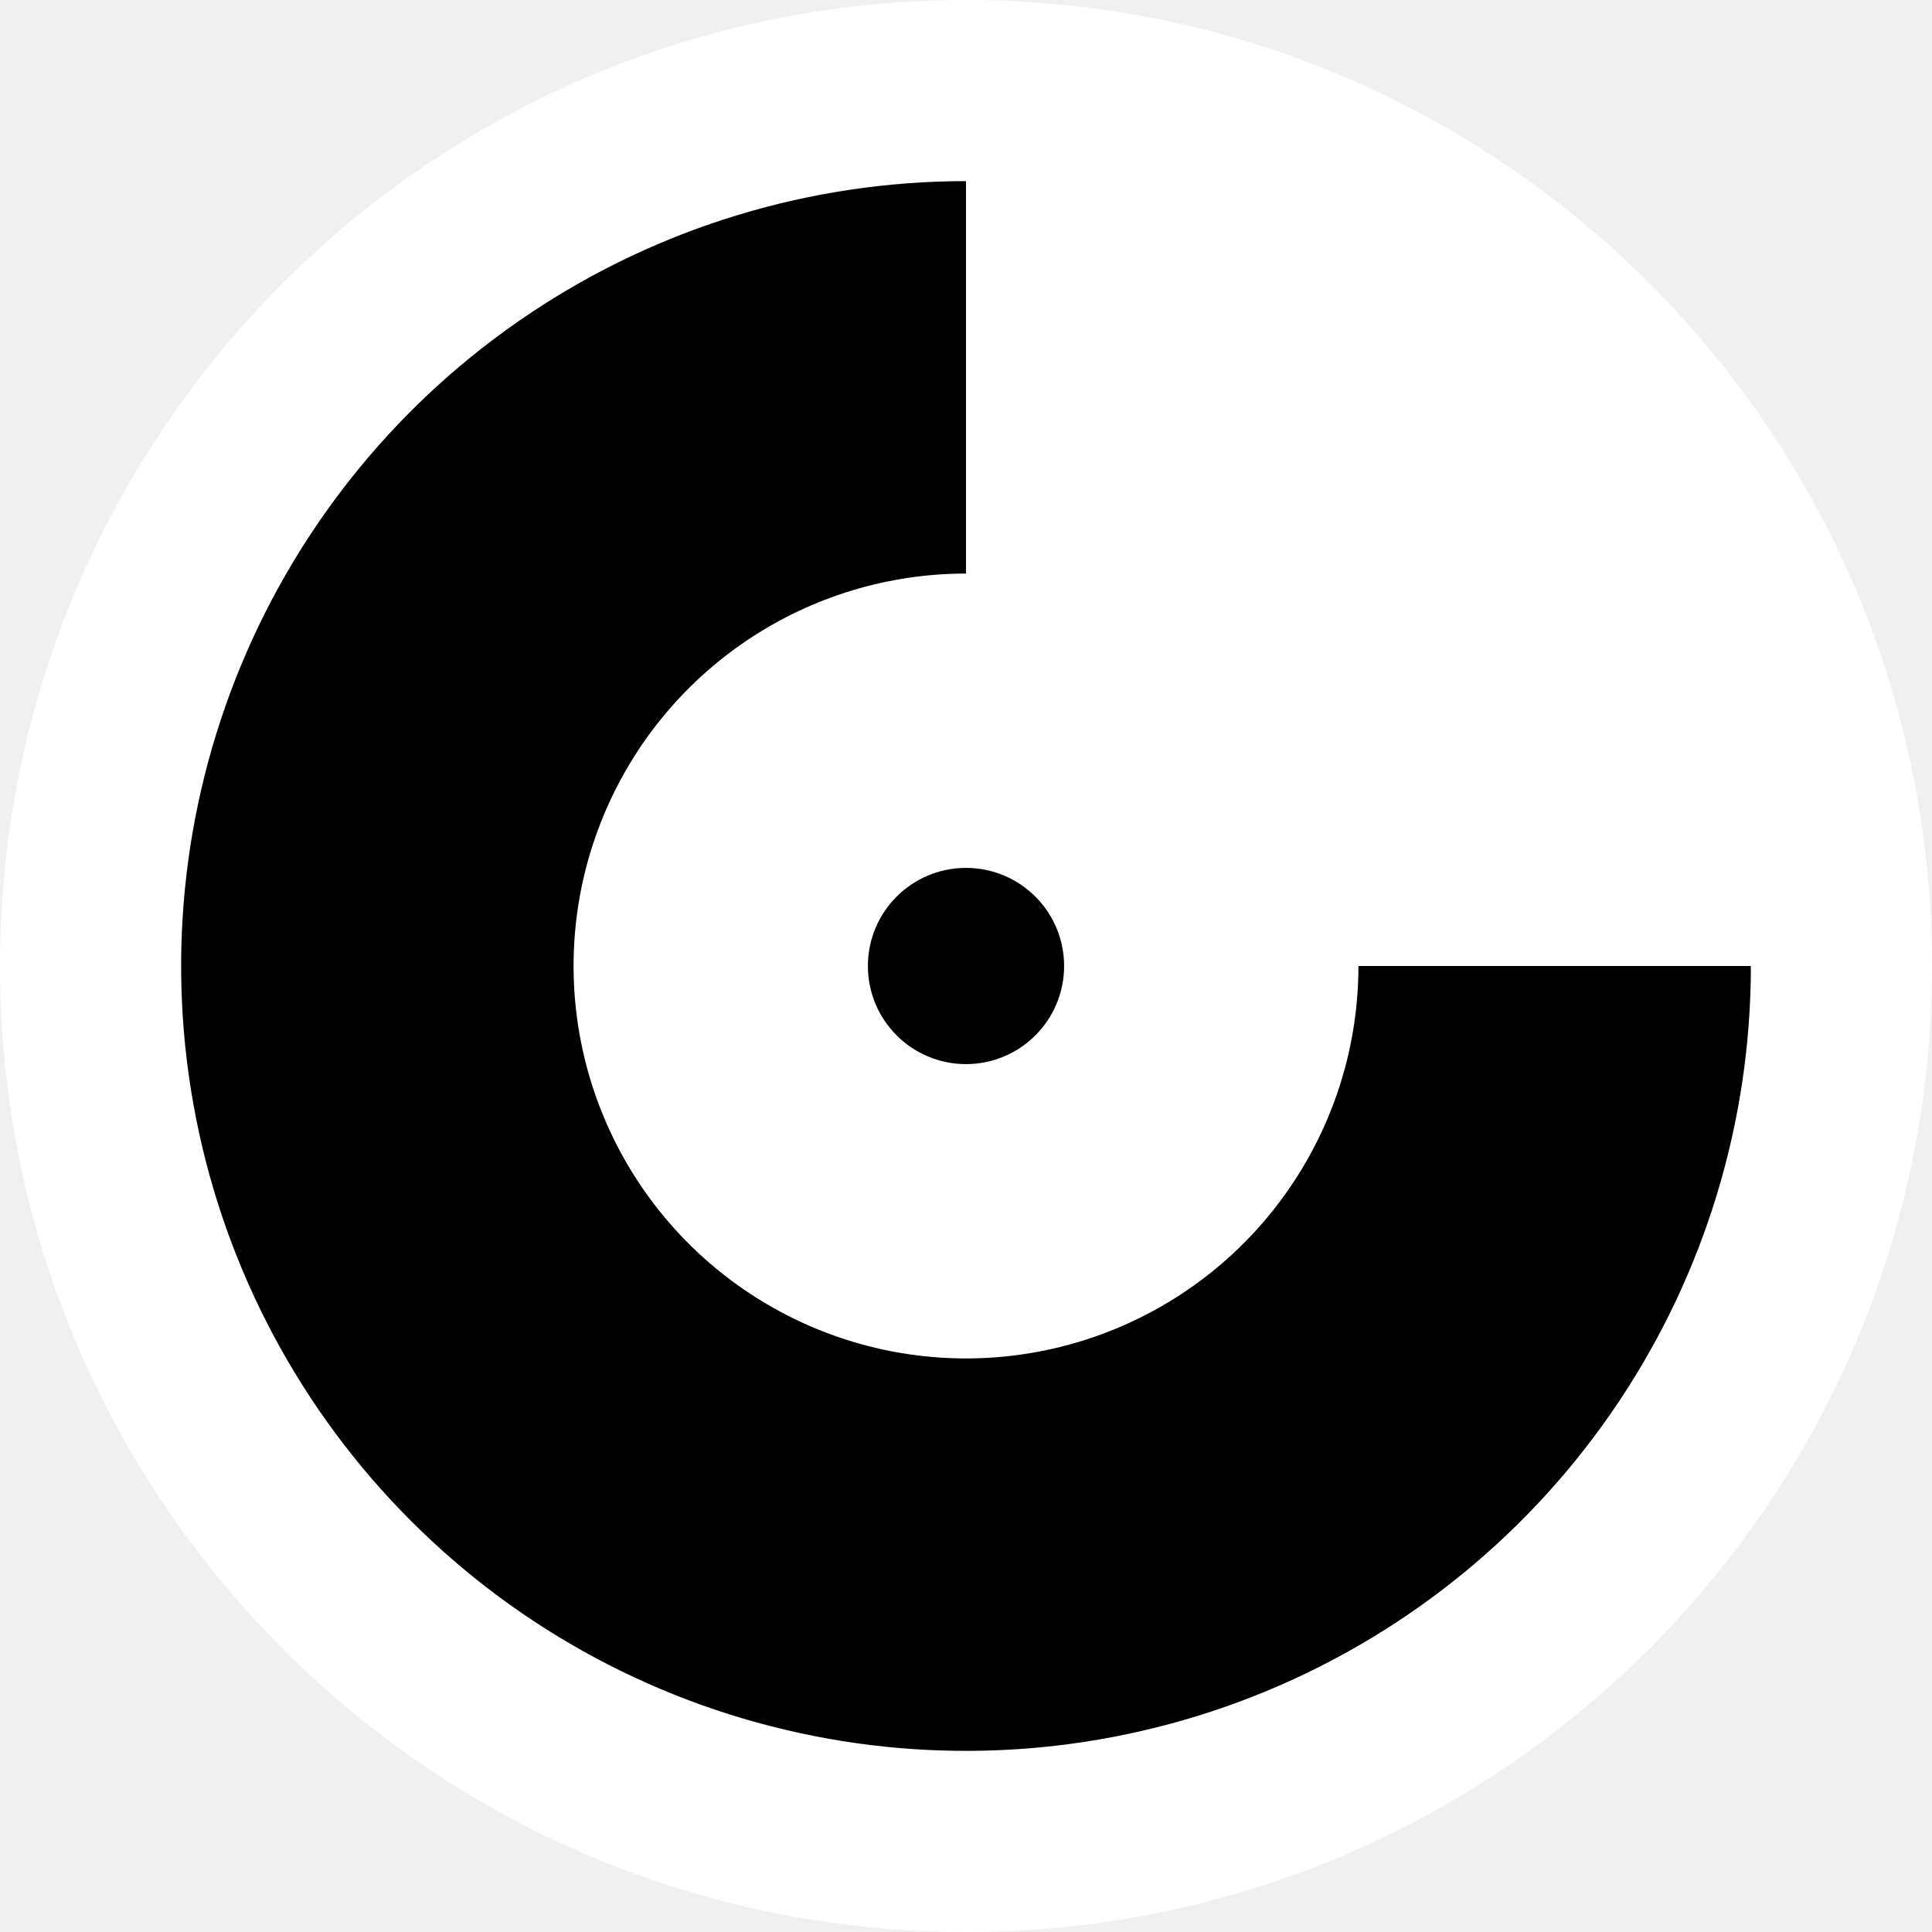
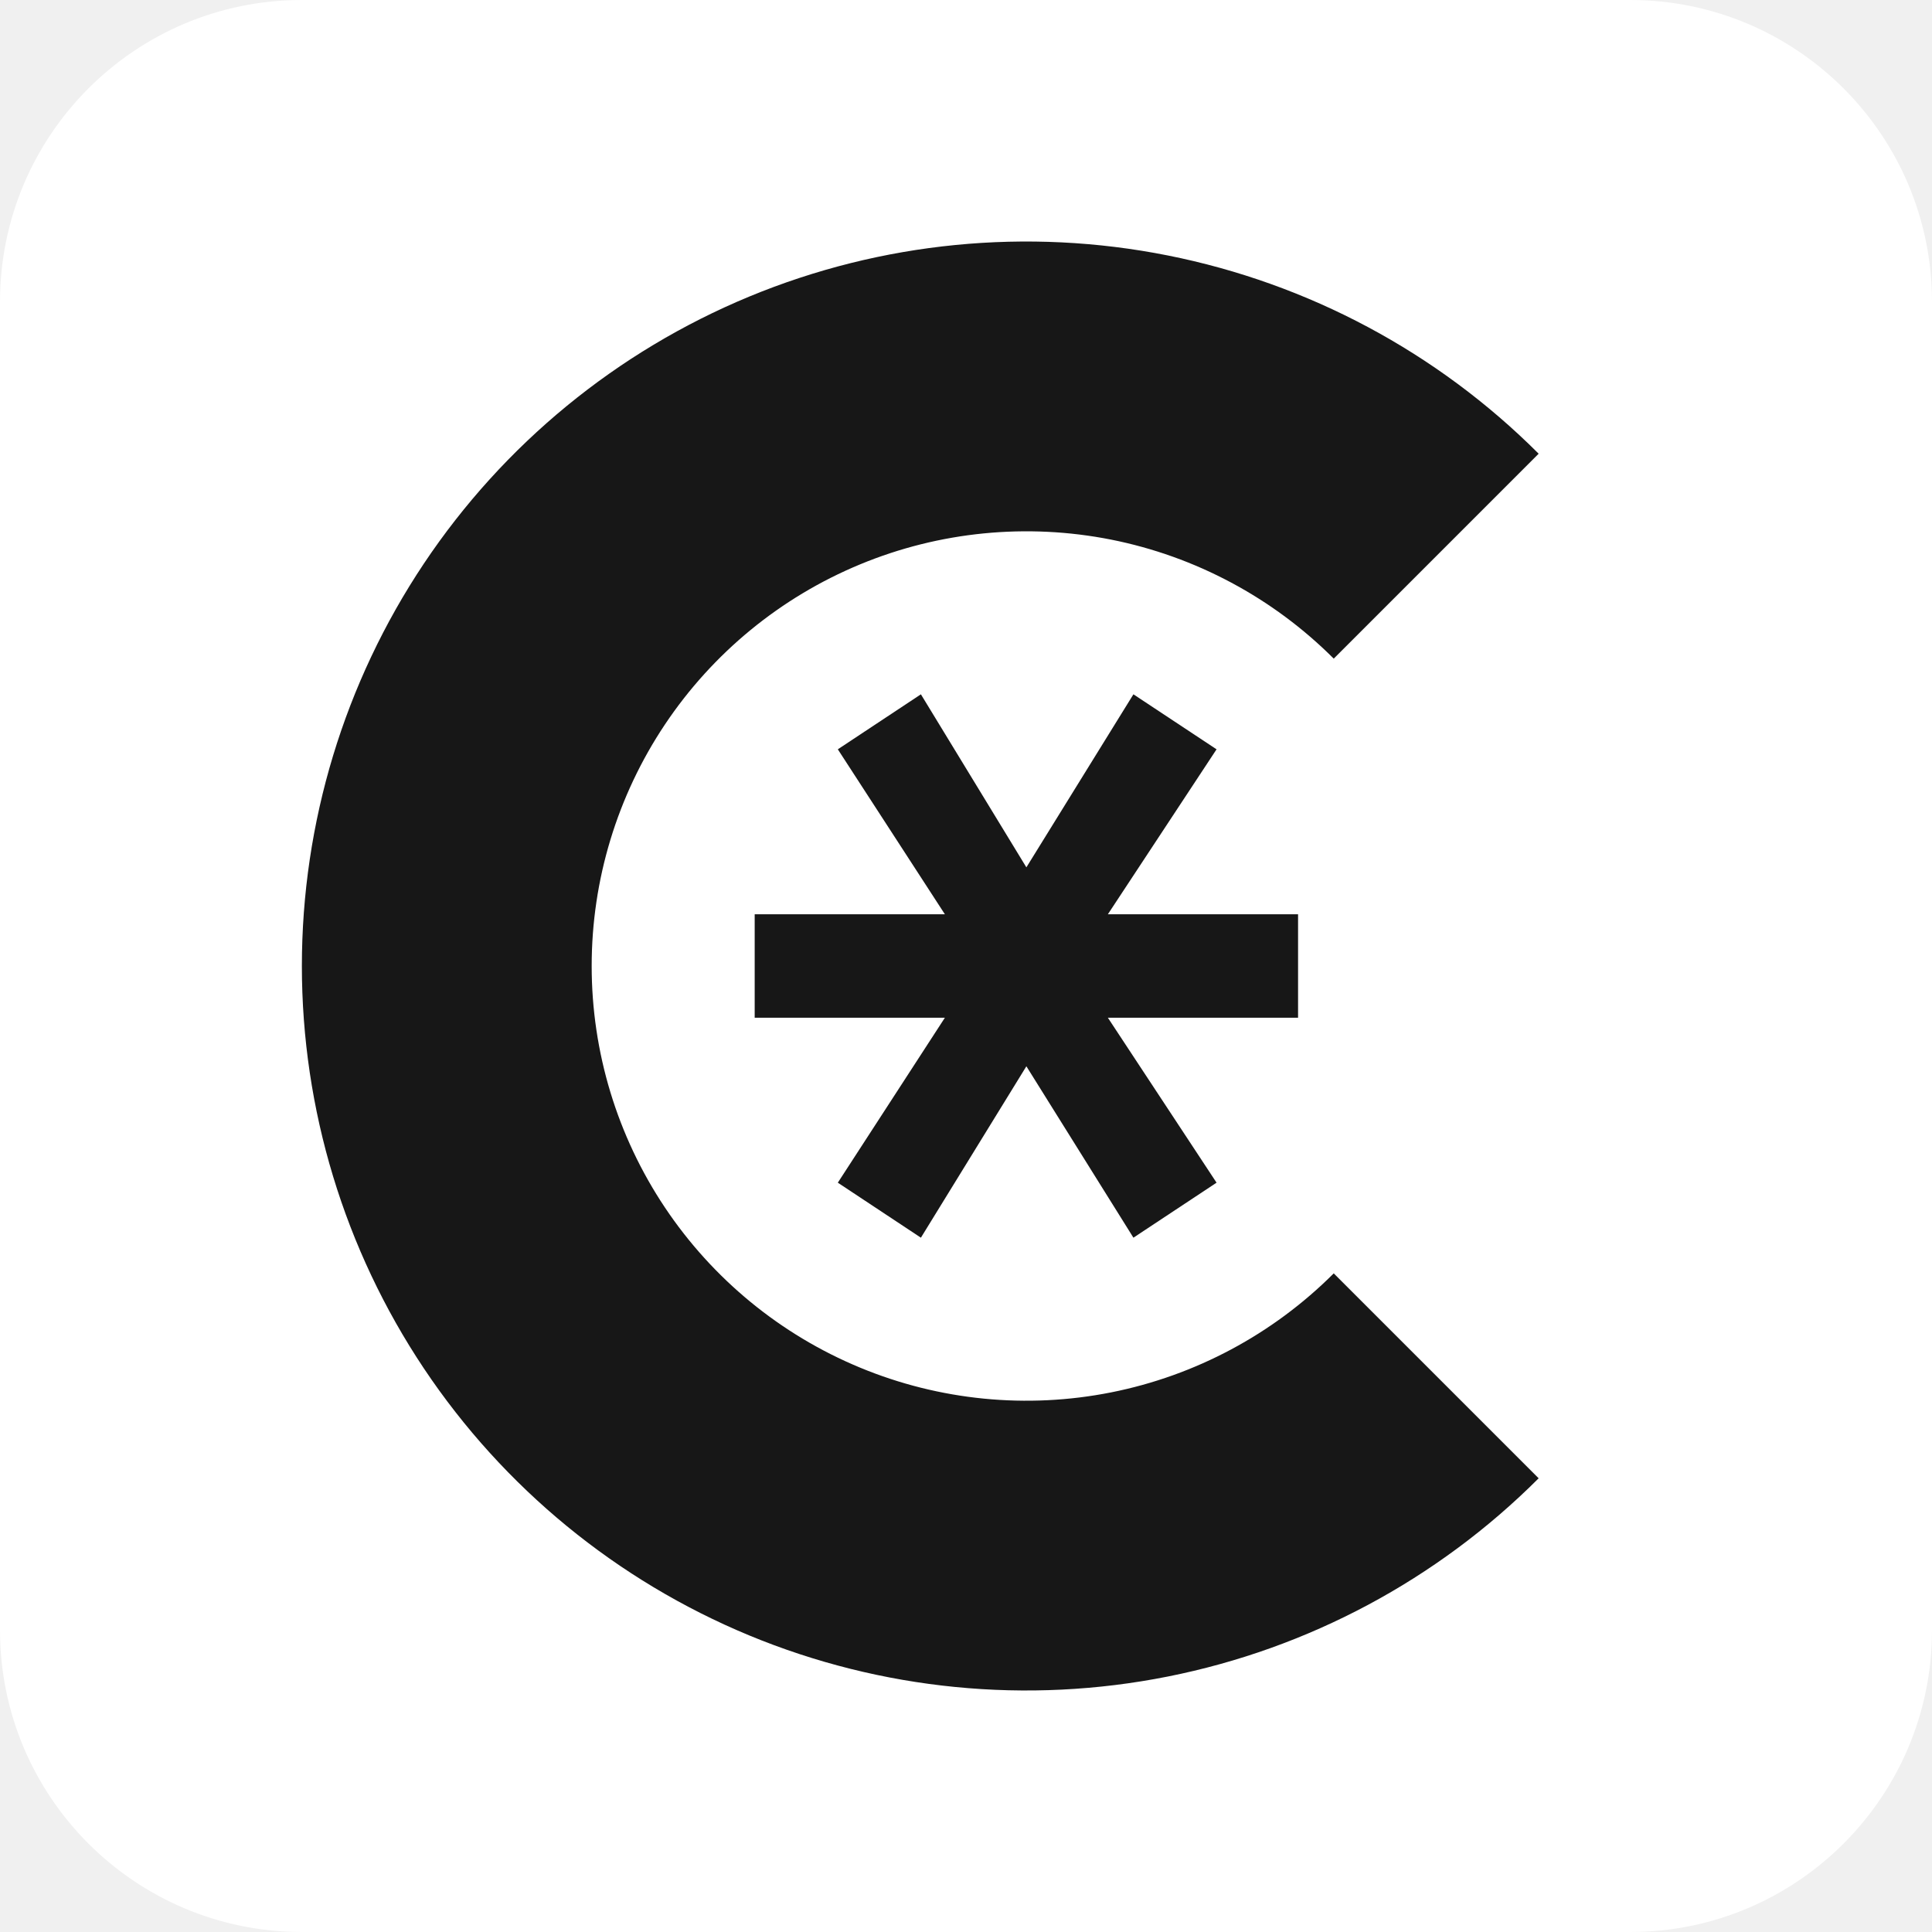
<svg xmlns="http://www.w3.org/2000/svg" width="32" height="32" viewBox="0 0 32 32" fill="none">
-   <circle cx="16" cy="16" r="16" fill="white" />
-   <path d="M16 3C13.429 3 10.915 3.762 8.778 5.191C6.64 6.619 4.974 8.65 3.99 11.025C3.006 13.401 2.748 16.014 3.25 18.536C3.751 21.058 4.99 23.374 6.808 25.192C8.626 27.011 10.942 28.249 13.464 28.75C15.986 29.252 18.599 28.994 20.975 28.01C23.35 27.026 25.381 25.36 26.809 23.222C28.238 21.085 29 18.571 29 16L22.5 16C22.5 17.286 22.119 18.542 21.404 19.611C20.69 20.68 19.675 21.513 18.487 22.005C17.3 22.497 15.993 22.626 14.732 22.375C13.471 22.124 12.313 21.505 11.404 20.596C10.495 19.687 9.876 18.529 9.625 17.268C9.374 16.007 9.503 14.7 9.995 13.513C10.487 12.325 11.32 11.31 12.389 10.595C13.458 9.881 14.714 9.5 16 9.5L16 3Z" fill="black" />
-   <circle cx="16" cy="16" r="1.625" fill="black" />
+   <rect width="32" height="32" rx="5" fill="white" />
+   <path d="M25.485 24.485C23.807 26.163 21.669 27.306 19.341 27.769C17.013 28.232 14.601 27.995 12.408 27.087C10.215 26.178 8.341 24.64 7.022 22.667C5.704 20.694 5 18.373 5 16C5 13.627 5.704 11.306 7.022 9.333C8.341 7.36 10.215 5.822 12.408 4.913C14.601 4.005 17.013 3.768 19.341 4.231C21.669 4.694 23.807 5.836 25.485 7.515L22.091 10.909C21.084 9.902 19.801 9.216 18.405 8.938C17.008 8.661 15.56 8.803 14.245 9.348C12.929 9.893 11.805 10.816 11.013 12C10.222 13.184 9.8 14.576 9.8 16C9.8 17.424 10.222 18.816 11.013 20C11.805 21.184 12.929 22.107 14.245 22.652C15.56 23.197 17.008 23.34 18.405 23.062C19.801 22.784 21.084 22.098 22.091 21.091L25.485 24.485Z" fill="#171717" />
+   <path d="M15.253 20.5L13.877 19.589L15.65 16.857H12.5V15.143H15.65L13.877 12.411L15.253 11.5L17 14.366L18.773 11.5L20.15 12.411L18.35 15.143H21.5V16.857H18.35L20.15 19.589L18.773 20.5L17 17.661L15.253 20.5Z" fill="#171717" />
</svg>
